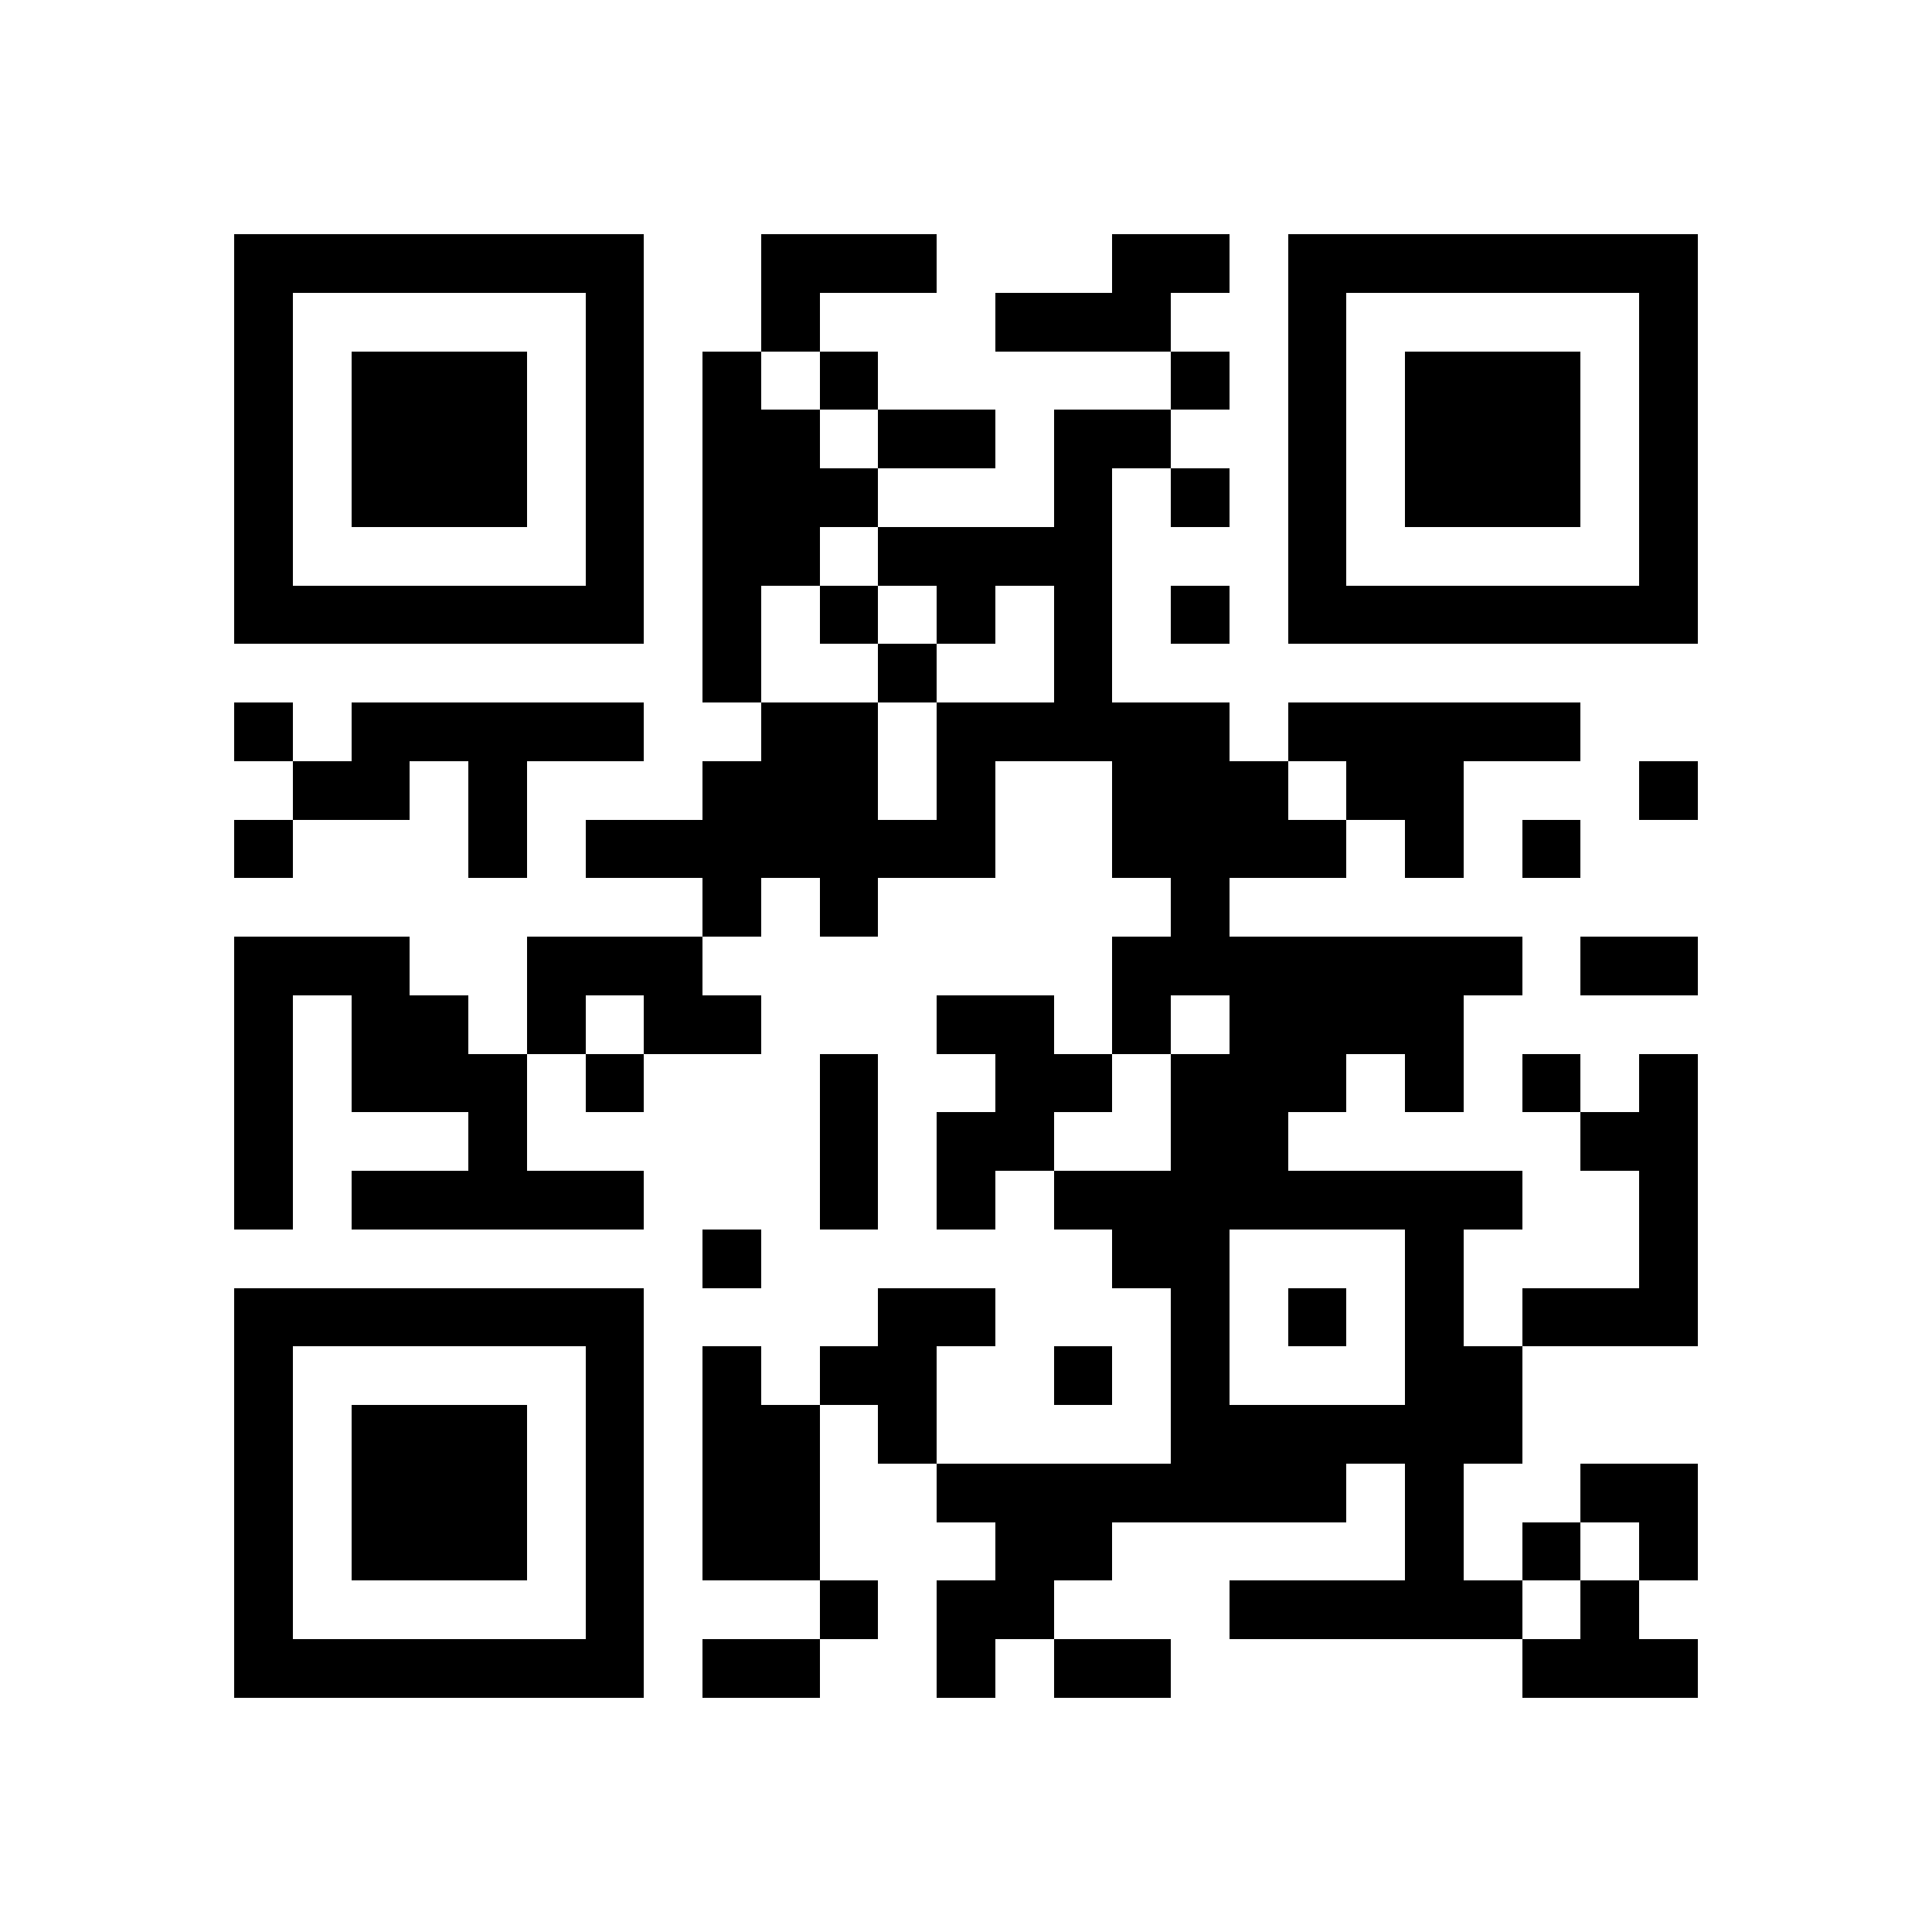
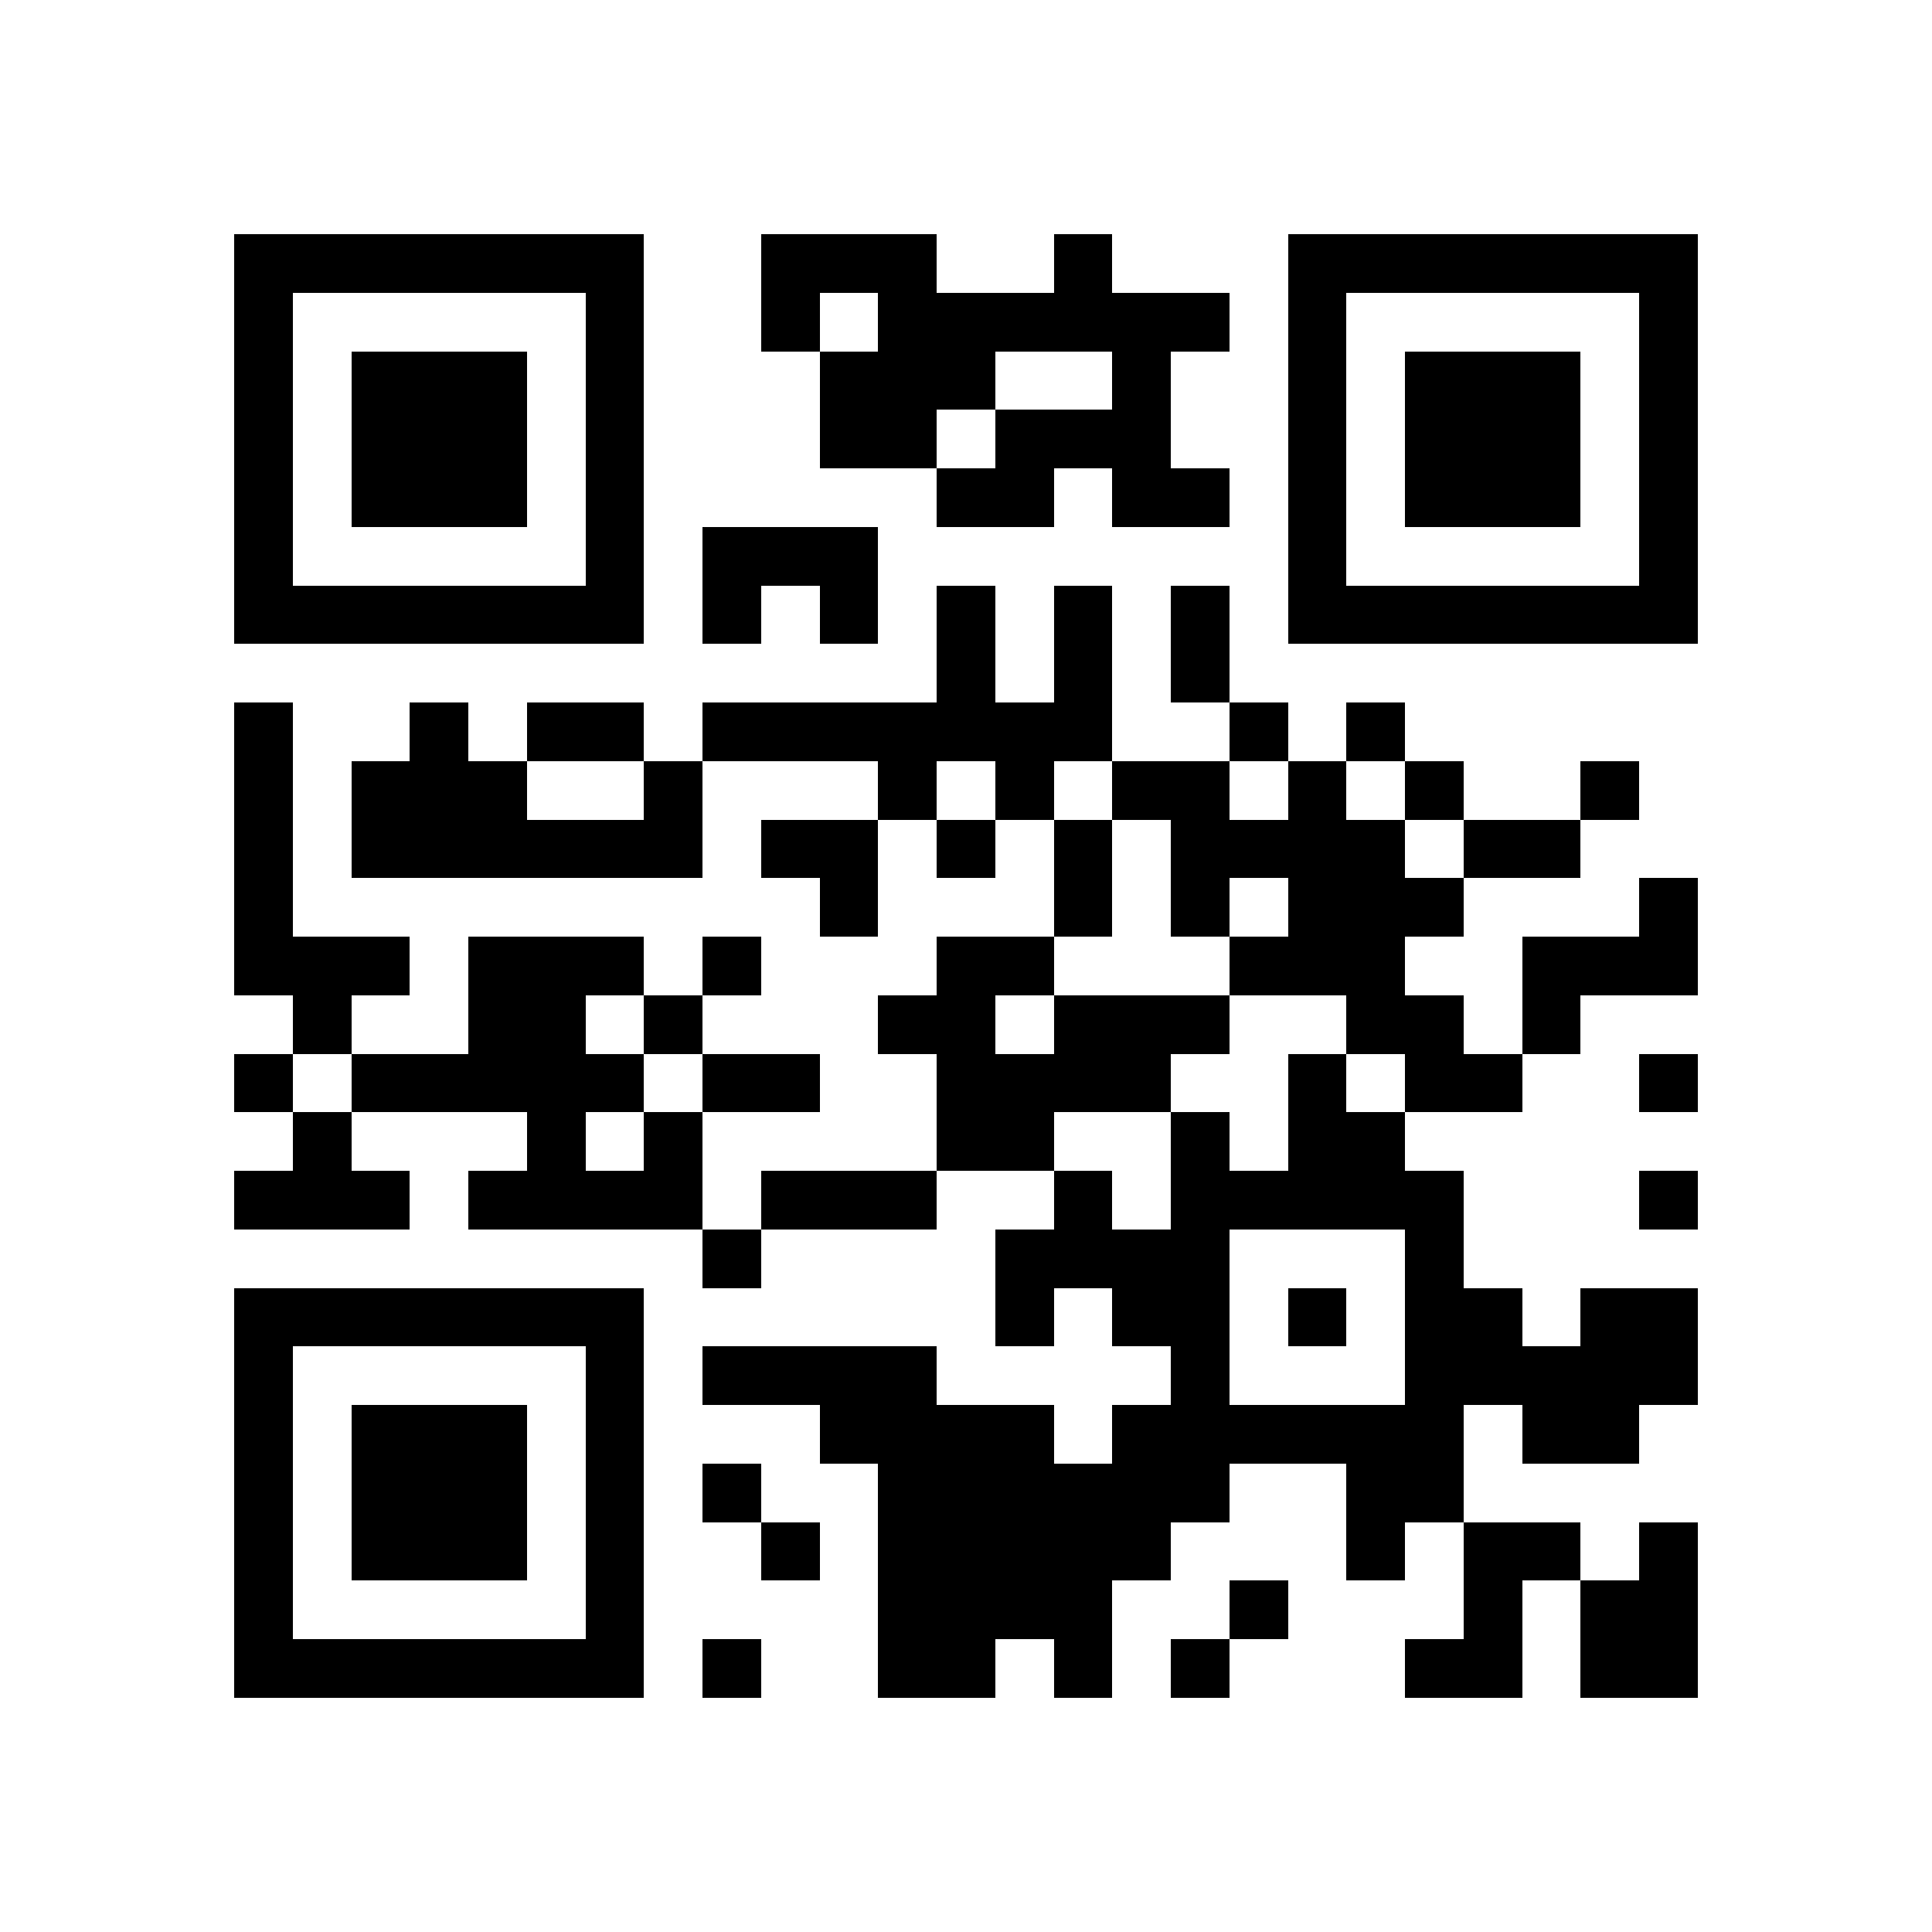
<svg xmlns="http://www.w3.org/2000/svg" version="1.1" width="1000" height="1000" viewBox="0 0 1000 1000" enable-background="new 0 0 1000 1000" xml:space="preserve">
  <g transform="translate(0,0) scale(1.0,1.0)">
    <svg width="1000" height="1000" viewBox="0 0 660 660" enable-background="new 0 0 1000 1000" xml:space="preserve">
-       <rect x="0" y="0" width="660" height="660" fill="none" />
+       <rect x="0" y="0" width="660" height="660" fill="rgb(255,255,255)" opacity="1.0" />
      <rect x="260" y="80" width="20" height="20" fill="rgb(0,0,0)" opacity="1.0" shape-rendering="crispEdges" />
      <rect x="280" y="80" width="20" height="20" fill="rgb(0,0,0)" opacity="1.0" shape-rendering="crispEdges" />
      <rect x="300" y="80" width="20" height="20" fill="rgb(0,0,0)" opacity="1.0" shape-rendering="crispEdges" />
-       <rect x="380" y="80" width="20" height="20" fill="rgb(0,0,0)" opacity="1.0" shape-rendering="crispEdges" />
-       <rect x="400" y="80" width="20" height="20" fill="rgb(0,0,0)" opacity="1.0" shape-rendering="crispEdges" />
+       <rect x="360" y="80" width="20" height="20" fill="rgb(0,0,0)" opacity="1.0" shape-rendering="crispEdges" />
      <rect x="260" y="100" width="20" height="20" fill="rgb(0,0,0)" opacity="1.0" shape-rendering="crispEdges" />
+       <rect x="300" y="100" width="20" height="20" fill="rgb(0,0,0)" opacity="1.0" shape-rendering="crispEdges" />
+       <rect x="320" y="100" width="20" height="20" fill="rgb(0,0,0)" opacity="1.0" shape-rendering="crispEdges" />
      <rect x="340" y="100" width="20" height="20" fill="rgb(0,0,0)" opacity="1.0" shape-rendering="crispEdges" />
      <rect x="360" y="100" width="20" height="20" fill="rgb(0,0,0)" opacity="1.0" shape-rendering="crispEdges" />
      <rect x="380" y="100" width="20" height="20" fill="rgb(0,0,0)" opacity="1.0" shape-rendering="crispEdges" />
-       <rect x="240" y="120" width="20" height="20" fill="rgb(0,0,0)" opacity="1.0" shape-rendering="crispEdges" />
+       <rect x="400" y="100" width="20" height="20" fill="rgb(0,0,0)" opacity="1.0" shape-rendering="crispEdges" />
      <rect x="280" y="120" width="20" height="20" fill="rgb(0,0,0)" opacity="1.0" shape-rendering="crispEdges" />
-       <rect x="400" y="120" width="20" height="20" fill="rgb(0,0,0)" opacity="1.0" shape-rendering="crispEdges" />
-       <rect x="240" y="140" width="20" height="20" fill="rgb(0,0,0)" opacity="1.0" shape-rendering="crispEdges" />
-       <rect x="260" y="140" width="20" height="20" fill="rgb(0,0,0)" opacity="1.0" shape-rendering="crispEdges" />
+       <rect x="300" y="120" width="20" height="20" fill="rgb(0,0,0)" opacity="1.0" shape-rendering="crispEdges" />
+       <rect x="320" y="120" width="20" height="20" fill="rgb(0,0,0)" opacity="1.0" shape-rendering="crispEdges" />
+       <rect x="380" y="120" width="20" height="20" fill="rgb(0,0,0)" opacity="1.0" shape-rendering="crispEdges" />
+       <rect x="280" y="140" width="20" height="20" fill="rgb(0,0,0)" opacity="1.0" shape-rendering="crispEdges" />
      <rect x="300" y="140" width="20" height="20" fill="rgb(0,0,0)" opacity="1.0" shape-rendering="crispEdges" />
-       <rect x="320" y="140" width="20" height="20" fill="rgb(0,0,0)" opacity="1.0" shape-rendering="crispEdges" />
+       <rect x="340" y="140" width="20" height="20" fill="rgb(0,0,0)" opacity="1.0" shape-rendering="crispEdges" />
      <rect x="360" y="140" width="20" height="20" fill="rgb(0,0,0)" opacity="1.0" shape-rendering="crispEdges" />
      <rect x="380" y="140" width="20" height="20" fill="rgb(0,0,0)" opacity="1.0" shape-rendering="crispEdges" />
-       <rect x="240" y="160" width="20" height="20" fill="rgb(0,0,0)" opacity="1.0" shape-rendering="crispEdges" />
-       <rect x="260" y="160" width="20" height="20" fill="rgb(0,0,0)" opacity="1.0" shape-rendering="crispEdges" />
-       <rect x="280" y="160" width="20" height="20" fill="rgb(0,0,0)" opacity="1.0" shape-rendering="crispEdges" />
-       <rect x="360" y="160" width="20" height="20" fill="rgb(0,0,0)" opacity="1.0" shape-rendering="crispEdges" />
+       <rect x="320" y="160" width="20" height="20" fill="rgb(0,0,0)" opacity="1.0" shape-rendering="crispEdges" />
+       <rect x="340" y="160" width="20" height="20" fill="rgb(0,0,0)" opacity="1.0" shape-rendering="crispEdges" />
+       <rect x="380" y="160" width="20" height="20" fill="rgb(0,0,0)" opacity="1.0" shape-rendering="crispEdges" />
      <rect x="400" y="160" width="20" height="20" fill="rgb(0,0,0)" opacity="1.0" shape-rendering="crispEdges" />
      <rect x="240" y="180" width="20" height="20" fill="rgb(0,0,0)" opacity="1.0" shape-rendering="crispEdges" />
      <rect x="260" y="180" width="20" height="20" fill="rgb(0,0,0)" opacity="1.0" shape-rendering="crispEdges" />
-       <rect x="300" y="180" width="20" height="20" fill="rgb(0,0,0)" opacity="1.0" shape-rendering="crispEdges" />
-       <rect x="320" y="180" width="20" height="20" fill="rgb(0,0,0)" opacity="1.0" shape-rendering="crispEdges" />
-       <rect x="340" y="180" width="20" height="20" fill="rgb(0,0,0)" opacity="1.0" shape-rendering="crispEdges" />
-       <rect x="360" y="180" width="20" height="20" fill="rgb(0,0,0)" opacity="1.0" shape-rendering="crispEdges" />
+       <rect x="280" y="180" width="20" height="20" fill="rgb(0,0,0)" opacity="1.0" shape-rendering="crispEdges" />
      <rect x="240" y="200" width="20" height="20" fill="rgb(0,0,0)" opacity="1.0" shape-rendering="crispEdges" />
      <rect x="280" y="200" width="20" height="20" fill="rgb(0,0,0)" opacity="1.0" shape-rendering="crispEdges" />
      <rect x="320" y="200" width="20" height="20" fill="rgb(0,0,0)" opacity="1.0" shape-rendering="crispEdges" />
      <rect x="360" y="200" width="20" height="20" fill="rgb(0,0,0)" opacity="1.0" shape-rendering="crispEdges" />
      <rect x="400" y="200" width="20" height="20" fill="rgb(0,0,0)" opacity="1.0" shape-rendering="crispEdges" />
-       <rect x="240" y="220" width="20" height="20" fill="rgb(0,0,0)" opacity="1.0" shape-rendering="crispEdges" />
-       <rect x="300" y="220" width="20" height="20" fill="rgb(0,0,0)" opacity="1.0" shape-rendering="crispEdges" />
+       <rect x="320" y="220" width="20" height="20" fill="rgb(0,0,0)" opacity="1.0" shape-rendering="crispEdges" />
      <rect x="360" y="220" width="20" height="20" fill="rgb(0,0,0)" opacity="1.0" shape-rendering="crispEdges" />
+       <rect x="400" y="220" width="20" height="20" fill="rgb(0,0,0)" opacity="1.0" shape-rendering="crispEdges" />
      <rect x="80" y="240" width="20" height="20" fill="rgb(0,0,0)" opacity="1.0" shape-rendering="crispEdges" />
-       <rect x="120" y="240" width="20" height="20" fill="rgb(0,0,0)" opacity="1.0" shape-rendering="crispEdges" />
      <rect x="140" y="240" width="20" height="20" fill="rgb(0,0,0)" opacity="1.0" shape-rendering="crispEdges" />
-       <rect x="160" y="240" width="20" height="20" fill="rgb(0,0,0)" opacity="1.0" shape-rendering="crispEdges" />
      <rect x="180" y="240" width="20" height="20" fill="rgb(0,0,0)" opacity="1.0" shape-rendering="crispEdges" />
      <rect x="200" y="240" width="20" height="20" fill="rgb(0,0,0)" opacity="1.0" shape-rendering="crispEdges" />
+       <rect x="240" y="240" width="20" height="20" fill="rgb(0,0,0)" opacity="1.0" shape-rendering="crispEdges" />
      <rect x="260" y="240" width="20" height="20" fill="rgb(0,0,0)" opacity="1.0" shape-rendering="crispEdges" />
      <rect x="280" y="240" width="20" height="20" fill="rgb(0,0,0)" opacity="1.0" shape-rendering="crispEdges" />
+       <rect x="300" y="240" width="20" height="20" fill="rgb(0,0,0)" opacity="1.0" shape-rendering="crispEdges" />
      <rect x="320" y="240" width="20" height="20" fill="rgb(0,0,0)" opacity="1.0" shape-rendering="crispEdges" />
      <rect x="340" y="240" width="20" height="20" fill="rgb(0,0,0)" opacity="1.0" shape-rendering="crispEdges" />
      <rect x="360" y="240" width="20" height="20" fill="rgb(0,0,0)" opacity="1.0" shape-rendering="crispEdges" />
-       <rect x="380" y="240" width="20" height="20" fill="rgb(0,0,0)" opacity="1.0" shape-rendering="crispEdges" />
-       <rect x="400" y="240" width="20" height="20" fill="rgb(0,0,0)" opacity="1.0" shape-rendering="crispEdges" />
-       <rect x="440" y="240" width="20" height="20" fill="rgb(0,0,0)" opacity="1.0" shape-rendering="crispEdges" />
+       <rect x="420" y="240" width="20" height="20" fill="rgb(0,0,0)" opacity="1.0" shape-rendering="crispEdges" />
      <rect x="460" y="240" width="20" height="20" fill="rgb(0,0,0)" opacity="1.0" shape-rendering="crispEdges" />
-       <rect x="480" y="240" width="20" height="20" fill="rgb(0,0,0)" opacity="1.0" shape-rendering="crispEdges" />
-       <rect x="500" y="240" width="20" height="20" fill="rgb(0,0,0)" opacity="1.0" shape-rendering="crispEdges" />
-       <rect x="520" y="240" width="20" height="20" fill="rgb(0,0,0)" opacity="1.0" shape-rendering="crispEdges" />
-       <rect x="100" y="260" width="20" height="20" fill="rgb(0,0,0)" opacity="1.0" shape-rendering="crispEdges" />
+       <rect x="80" y="260" width="20" height="20" fill="rgb(0,0,0)" opacity="1.0" shape-rendering="crispEdges" />
      <rect x="120" y="260" width="20" height="20" fill="rgb(0,0,0)" opacity="1.0" shape-rendering="crispEdges" />
+       <rect x="140" y="260" width="20" height="20" fill="rgb(0,0,0)" opacity="1.0" shape-rendering="crispEdges" />
      <rect x="160" y="260" width="20" height="20" fill="rgb(0,0,0)" opacity="1.0" shape-rendering="crispEdges" />
-       <rect x="240" y="260" width="20" height="20" fill="rgb(0,0,0)" opacity="1.0" shape-rendering="crispEdges" />
-       <rect x="260" y="260" width="20" height="20" fill="rgb(0,0,0)" opacity="1.0" shape-rendering="crispEdges" />
-       <rect x="280" y="260" width="20" height="20" fill="rgb(0,0,0)" opacity="1.0" shape-rendering="crispEdges" />
-       <rect x="320" y="260" width="20" height="20" fill="rgb(0,0,0)" opacity="1.0" shape-rendering="crispEdges" />
+       <rect x="220" y="260" width="20" height="20" fill="rgb(0,0,0)" opacity="1.0" shape-rendering="crispEdges" />
+       <rect x="300" y="260" width="20" height="20" fill="rgb(0,0,0)" opacity="1.0" shape-rendering="crispEdges" />
+       <rect x="340" y="260" width="20" height="20" fill="rgb(0,0,0)" opacity="1.0" shape-rendering="crispEdges" />
      <rect x="380" y="260" width="20" height="20" fill="rgb(0,0,0)" opacity="1.0" shape-rendering="crispEdges" />
      <rect x="400" y="260" width="20" height="20" fill="rgb(0,0,0)" opacity="1.0" shape-rendering="crispEdges" />
-       <rect x="420" y="260" width="20" height="20" fill="rgb(0,0,0)" opacity="1.0" shape-rendering="crispEdges" />
-       <rect x="460" y="260" width="20" height="20" fill="rgb(0,0,0)" opacity="1.0" shape-rendering="crispEdges" />
+       <rect x="440" y="260" width="20" height="20" fill="rgb(0,0,0)" opacity="1.0" shape-rendering="crispEdges" />
      <rect x="480" y="260" width="20" height="20" fill="rgb(0,0,0)" opacity="1.0" shape-rendering="crispEdges" />
-       <rect x="560" y="260" width="20" height="20" fill="rgb(0,0,0)" opacity="1.0" shape-rendering="crispEdges" />
+       <rect x="540" y="260" width="20" height="20" fill="rgb(0,0,0)" opacity="1.0" shape-rendering="crispEdges" />
      <rect x="80" y="280" width="20" height="20" fill="rgb(0,0,0)" opacity="1.0" shape-rendering="crispEdges" />
+       <rect x="120" y="280" width="20" height="20" fill="rgb(0,0,0)" opacity="1.0" shape-rendering="crispEdges" />
+       <rect x="140" y="280" width="20" height="20" fill="rgb(0,0,0)" opacity="1.0" shape-rendering="crispEdges" />
      <rect x="160" y="280" width="20" height="20" fill="rgb(0,0,0)" opacity="1.0" shape-rendering="crispEdges" />
+       <rect x="180" y="280" width="20" height="20" fill="rgb(0,0,0)" opacity="1.0" shape-rendering="crispEdges" />
      <rect x="200" y="280" width="20" height="20" fill="rgb(0,0,0)" opacity="1.0" shape-rendering="crispEdges" />
      <rect x="220" y="280" width="20" height="20" fill="rgb(0,0,0)" opacity="1.0" shape-rendering="crispEdges" />
-       <rect x="240" y="280" width="20" height="20" fill="rgb(0,0,0)" opacity="1.0" shape-rendering="crispEdges" />
      <rect x="260" y="280" width="20" height="20" fill="rgb(0,0,0)" opacity="1.0" shape-rendering="crispEdges" />
      <rect x="280" y="280" width="20" height="20" fill="rgb(0,0,0)" opacity="1.0" shape-rendering="crispEdges" />
-       <rect x="300" y="280" width="20" height="20" fill="rgb(0,0,0)" opacity="1.0" shape-rendering="crispEdges" />
      <rect x="320" y="280" width="20" height="20" fill="rgb(0,0,0)" opacity="1.0" shape-rendering="crispEdges" />
-       <rect x="380" y="280" width="20" height="20" fill="rgb(0,0,0)" opacity="1.0" shape-rendering="crispEdges" />
+       <rect x="360" y="280" width="20" height="20" fill="rgb(0,0,0)" opacity="1.0" shape-rendering="crispEdges" />
      <rect x="400" y="280" width="20" height="20" fill="rgb(0,0,0)" opacity="1.0" shape-rendering="crispEdges" />
      <rect x="420" y="280" width="20" height="20" fill="rgb(0,0,0)" opacity="1.0" shape-rendering="crispEdges" />
      <rect x="440" y="280" width="20" height="20" fill="rgb(0,0,0)" opacity="1.0" shape-rendering="crispEdges" />
-       <rect x="480" y="280" width="20" height="20" fill="rgb(0,0,0)" opacity="1.0" shape-rendering="crispEdges" />
+       <rect x="460" y="280" width="20" height="20" fill="rgb(0,0,0)" opacity="1.0" shape-rendering="crispEdges" />
+       <rect x="500" y="280" width="20" height="20" fill="rgb(0,0,0)" opacity="1.0" shape-rendering="crispEdges" />
      <rect x="520" y="280" width="20" height="20" fill="rgb(0,0,0)" opacity="1.0" shape-rendering="crispEdges" />
-       <rect x="240" y="300" width="20" height="20" fill="rgb(0,0,0)" opacity="1.0" shape-rendering="crispEdges" />
+       <rect x="80" y="300" width="20" height="20" fill="rgb(0,0,0)" opacity="1.0" shape-rendering="crispEdges" />
      <rect x="280" y="300" width="20" height="20" fill="rgb(0,0,0)" opacity="1.0" shape-rendering="crispEdges" />
+       <rect x="360" y="300" width="20" height="20" fill="rgb(0,0,0)" opacity="1.0" shape-rendering="crispEdges" />
      <rect x="400" y="300" width="20" height="20" fill="rgb(0,0,0)" opacity="1.0" shape-rendering="crispEdges" />
+       <rect x="440" y="300" width="20" height="20" fill="rgb(0,0,0)" opacity="1.0" shape-rendering="crispEdges" />
+       <rect x="460" y="300" width="20" height="20" fill="rgb(0,0,0)" opacity="1.0" shape-rendering="crispEdges" />
+       <rect x="480" y="300" width="20" height="20" fill="rgb(0,0,0)" opacity="1.0" shape-rendering="crispEdges" />
+       <rect x="560" y="300" width="20" height="20" fill="rgb(0,0,0)" opacity="1.0" shape-rendering="crispEdges" />
      <rect x="80" y="320" width="20" height="20" fill="rgb(0,0,0)" opacity="1.0" shape-rendering="crispEdges" />
      <rect x="100" y="320" width="20" height="20" fill="rgb(0,0,0)" opacity="1.0" shape-rendering="crispEdges" />
      <rect x="120" y="320" width="20" height="20" fill="rgb(0,0,0)" opacity="1.0" shape-rendering="crispEdges" />
+       <rect x="160" y="320" width="20" height="20" fill="rgb(0,0,0)" opacity="1.0" shape-rendering="crispEdges" />
      <rect x="180" y="320" width="20" height="20" fill="rgb(0,0,0)" opacity="1.0" shape-rendering="crispEdges" />
      <rect x="200" y="320" width="20" height="20" fill="rgb(0,0,0)" opacity="1.0" shape-rendering="crispEdges" />
-       <rect x="220" y="320" width="20" height="20" fill="rgb(0,0,0)" opacity="1.0" shape-rendering="crispEdges" />
-       <rect x="380" y="320" width="20" height="20" fill="rgb(0,0,0)" opacity="1.0" shape-rendering="crispEdges" />
-       <rect x="400" y="320" width="20" height="20" fill="rgb(0,0,0)" opacity="1.0" shape-rendering="crispEdges" />
+       <rect x="240" y="320" width="20" height="20" fill="rgb(0,0,0)" opacity="1.0" shape-rendering="crispEdges" />
+       <rect x="320" y="320" width="20" height="20" fill="rgb(0,0,0)" opacity="1.0" shape-rendering="crispEdges" />
+       <rect x="340" y="320" width="20" height="20" fill="rgb(0,0,0)" opacity="1.0" shape-rendering="crispEdges" />
      <rect x="420" y="320" width="20" height="20" fill="rgb(0,0,0)" opacity="1.0" shape-rendering="crispEdges" />
      <rect x="440" y="320" width="20" height="20" fill="rgb(0,0,0)" opacity="1.0" shape-rendering="crispEdges" />
      <rect x="460" y="320" width="20" height="20" fill="rgb(0,0,0)" opacity="1.0" shape-rendering="crispEdges" />
-       <rect x="480" y="320" width="20" height="20" fill="rgb(0,0,0)" opacity="1.0" shape-rendering="crispEdges" />
-       <rect x="500" y="320" width="20" height="20" fill="rgb(0,0,0)" opacity="1.0" shape-rendering="crispEdges" />
+       <rect x="520" y="320" width="20" height="20" fill="rgb(0,0,0)" opacity="1.0" shape-rendering="crispEdges" />
      <rect x="540" y="320" width="20" height="20" fill="rgb(0,0,0)" opacity="1.0" shape-rendering="crispEdges" />
      <rect x="560" y="320" width="20" height="20" fill="rgb(0,0,0)" opacity="1.0" shape-rendering="crispEdges" />
-       <rect x="80" y="340" width="20" height="20" fill="rgb(0,0,0)" opacity="1.0" shape-rendering="crispEdges" />
-       <rect x="120" y="340" width="20" height="20" fill="rgb(0,0,0)" opacity="1.0" shape-rendering="crispEdges" />
-       <rect x="140" y="340" width="20" height="20" fill="rgb(0,0,0)" opacity="1.0" shape-rendering="crispEdges" />
+       <rect x="100" y="340" width="20" height="20" fill="rgb(0,0,0)" opacity="1.0" shape-rendering="crispEdges" />
+       <rect x="160" y="340" width="20" height="20" fill="rgb(0,0,0)" opacity="1.0" shape-rendering="crispEdges" />
      <rect x="180" y="340" width="20" height="20" fill="rgb(0,0,0)" opacity="1.0" shape-rendering="crispEdges" />
      <rect x="220" y="340" width="20" height="20" fill="rgb(0,0,0)" opacity="1.0" shape-rendering="crispEdges" />
-       <rect x="240" y="340" width="20" height="20" fill="rgb(0,0,0)" opacity="1.0" shape-rendering="crispEdges" />
+       <rect x="300" y="340" width="20" height="20" fill="rgb(0,0,0)" opacity="1.0" shape-rendering="crispEdges" />
      <rect x="320" y="340" width="20" height="20" fill="rgb(0,0,0)" opacity="1.0" shape-rendering="crispEdges" />
-       <rect x="340" y="340" width="20" height="20" fill="rgb(0,0,0)" opacity="1.0" shape-rendering="crispEdges" />
+       <rect x="360" y="340" width="20" height="20" fill="rgb(0,0,0)" opacity="1.0" shape-rendering="crispEdges" />
      <rect x="380" y="340" width="20" height="20" fill="rgb(0,0,0)" opacity="1.0" shape-rendering="crispEdges" />
-       <rect x="420" y="340" width="20" height="20" fill="rgb(0,0,0)" opacity="1.0" shape-rendering="crispEdges" />
-       <rect x="440" y="340" width="20" height="20" fill="rgb(0,0,0)" opacity="1.0" shape-rendering="crispEdges" />
+       <rect x="400" y="340" width="20" height="20" fill="rgb(0,0,0)" opacity="1.0" shape-rendering="crispEdges" />
      <rect x="460" y="340" width="20" height="20" fill="rgb(0,0,0)" opacity="1.0" shape-rendering="crispEdges" />
      <rect x="480" y="340" width="20" height="20" fill="rgb(0,0,0)" opacity="1.0" shape-rendering="crispEdges" />
+       <rect x="520" y="340" width="20" height="20" fill="rgb(0,0,0)" opacity="1.0" shape-rendering="crispEdges" />
      <rect x="80" y="360" width="20" height="20" fill="rgb(0,0,0)" opacity="1.0" shape-rendering="crispEdges" />
      <rect x="120" y="360" width="20" height="20" fill="rgb(0,0,0)" opacity="1.0" shape-rendering="crispEdges" />
      <rect x="140" y="360" width="20" height="20" fill="rgb(0,0,0)" opacity="1.0" shape-rendering="crispEdges" />
      <rect x="160" y="360" width="20" height="20" fill="rgb(0,0,0)" opacity="1.0" shape-rendering="crispEdges" />
+       <rect x="180" y="360" width="20" height="20" fill="rgb(0,0,0)" opacity="1.0" shape-rendering="crispEdges" />
      <rect x="200" y="360" width="20" height="20" fill="rgb(0,0,0)" opacity="1.0" shape-rendering="crispEdges" />
-       <rect x="280" y="360" width="20" height="20" fill="rgb(0,0,0)" opacity="1.0" shape-rendering="crispEdges" />
+       <rect x="240" y="360" width="20" height="20" fill="rgb(0,0,0)" opacity="1.0" shape-rendering="crispEdges" />
+       <rect x="260" y="360" width="20" height="20" fill="rgb(0,0,0)" opacity="1.0" shape-rendering="crispEdges" />
+       <rect x="320" y="360" width="20" height="20" fill="rgb(0,0,0)" opacity="1.0" shape-rendering="crispEdges" />
      <rect x="340" y="360" width="20" height="20" fill="rgb(0,0,0)" opacity="1.0" shape-rendering="crispEdges" />
      <rect x="360" y="360" width="20" height="20" fill="rgb(0,0,0)" opacity="1.0" shape-rendering="crispEdges" />
-       <rect x="400" y="360" width="20" height="20" fill="rgb(0,0,0)" opacity="1.0" shape-rendering="crispEdges" />
-       <rect x="420" y="360" width="20" height="20" fill="rgb(0,0,0)" opacity="1.0" shape-rendering="crispEdges" />
+       <rect x="380" y="360" width="20" height="20" fill="rgb(0,0,0)" opacity="1.0" shape-rendering="crispEdges" />
      <rect x="440" y="360" width="20" height="20" fill="rgb(0,0,0)" opacity="1.0" shape-rendering="crispEdges" />
      <rect x="480" y="360" width="20" height="20" fill="rgb(0,0,0)" opacity="1.0" shape-rendering="crispEdges" />
-       <rect x="520" y="360" width="20" height="20" fill="rgb(0,0,0)" opacity="1.0" shape-rendering="crispEdges" />
+       <rect x="500" y="360" width="20" height="20" fill="rgb(0,0,0)" opacity="1.0" shape-rendering="crispEdges" />
      <rect x="560" y="360" width="20" height="20" fill="rgb(0,0,0)" opacity="1.0" shape-rendering="crispEdges" />
-       <rect x="80" y="380" width="20" height="20" fill="rgb(0,0,0)" opacity="1.0" shape-rendering="crispEdges" />
-       <rect x="160" y="380" width="20" height="20" fill="rgb(0,0,0)" opacity="1.0" shape-rendering="crispEdges" />
-       <rect x="280" y="380" width="20" height="20" fill="rgb(0,0,0)" opacity="1.0" shape-rendering="crispEdges" />
+       <rect x="100" y="380" width="20" height="20" fill="rgb(0,0,0)" opacity="1.0" shape-rendering="crispEdges" />
+       <rect x="180" y="380" width="20" height="20" fill="rgb(0,0,0)" opacity="1.0" shape-rendering="crispEdges" />
+       <rect x="220" y="380" width="20" height="20" fill="rgb(0,0,0)" opacity="1.0" shape-rendering="crispEdges" />
      <rect x="320" y="380" width="20" height="20" fill="rgb(0,0,0)" opacity="1.0" shape-rendering="crispEdges" />
      <rect x="340" y="380" width="20" height="20" fill="rgb(0,0,0)" opacity="1.0" shape-rendering="crispEdges" />
      <rect x="400" y="380" width="20" height="20" fill="rgb(0,0,0)" opacity="1.0" shape-rendering="crispEdges" />
-       <rect x="420" y="380" width="20" height="20" fill="rgb(0,0,0)" opacity="1.0" shape-rendering="crispEdges" />
-       <rect x="540" y="380" width="20" height="20" fill="rgb(0,0,0)" opacity="1.0" shape-rendering="crispEdges" />
-       <rect x="560" y="380" width="20" height="20" fill="rgb(0,0,0)" opacity="1.0" shape-rendering="crispEdges" />
+       <rect x="440" y="380" width="20" height="20" fill="rgb(0,0,0)" opacity="1.0" shape-rendering="crispEdges" />
+       <rect x="460" y="380" width="20" height="20" fill="rgb(0,0,0)" opacity="1.0" shape-rendering="crispEdges" />
      <rect x="80" y="400" width="20" height="20" fill="rgb(0,0,0)" opacity="1.0" shape-rendering="crispEdges" />
+       <rect x="100" y="400" width="20" height="20" fill="rgb(0,0,0)" opacity="1.0" shape-rendering="crispEdges" />
      <rect x="120" y="400" width="20" height="20" fill="rgb(0,0,0)" opacity="1.0" shape-rendering="crispEdges" />
-       <rect x="140" y="400" width="20" height="20" fill="rgb(0,0,0)" opacity="1.0" shape-rendering="crispEdges" />
      <rect x="160" y="400" width="20" height="20" fill="rgb(0,0,0)" opacity="1.0" shape-rendering="crispEdges" />
      <rect x="180" y="400" width="20" height="20" fill="rgb(0,0,0)" opacity="1.0" shape-rendering="crispEdges" />
      <rect x="200" y="400" width="20" height="20" fill="rgb(0,0,0)" opacity="1.0" shape-rendering="crispEdges" />
+       <rect x="220" y="400" width="20" height="20" fill="rgb(0,0,0)" opacity="1.0" shape-rendering="crispEdges" />
+       <rect x="260" y="400" width="20" height="20" fill="rgb(0,0,0)" opacity="1.0" shape-rendering="crispEdges" />
      <rect x="280" y="400" width="20" height="20" fill="rgb(0,0,0)" opacity="1.0" shape-rendering="crispEdges" />
-       <rect x="320" y="400" width="20" height="20" fill="rgb(0,0,0)" opacity="1.0" shape-rendering="crispEdges" />
+       <rect x="300" y="400" width="20" height="20" fill="rgb(0,0,0)" opacity="1.0" shape-rendering="crispEdges" />
      <rect x="360" y="400" width="20" height="20" fill="rgb(0,0,0)" opacity="1.0" shape-rendering="crispEdges" />
-       <rect x="380" y="400" width="20" height="20" fill="rgb(0,0,0)" opacity="1.0" shape-rendering="crispEdges" />
      <rect x="400" y="400" width="20" height="20" fill="rgb(0,0,0)" opacity="1.0" shape-rendering="crispEdges" />
      <rect x="420" y="400" width="20" height="20" fill="rgb(0,0,0)" opacity="1.0" shape-rendering="crispEdges" />
      <rect x="440" y="400" width="20" height="20" fill="rgb(0,0,0)" opacity="1.0" shape-rendering="crispEdges" />
      <rect x="460" y="400" width="20" height="20" fill="rgb(0,0,0)" opacity="1.0" shape-rendering="crispEdges" />
      <rect x="480" y="400" width="20" height="20" fill="rgb(0,0,0)" opacity="1.0" shape-rendering="crispEdges" />
-       <rect x="500" y="400" width="20" height="20" fill="rgb(0,0,0)" opacity="1.0" shape-rendering="crispEdges" />
      <rect x="560" y="400" width="20" height="20" fill="rgb(0,0,0)" opacity="1.0" shape-rendering="crispEdges" />
      <rect x="240" y="420" width="20" height="20" fill="rgb(0,0,0)" opacity="1.0" shape-rendering="crispEdges" />
+       <rect x="340" y="420" width="20" height="20" fill="rgb(0,0,0)" opacity="1.0" shape-rendering="crispEdges" />
+       <rect x="360" y="420" width="20" height="20" fill="rgb(0,0,0)" opacity="1.0" shape-rendering="crispEdges" />
      <rect x="380" y="420" width="20" height="20" fill="rgb(0,0,0)" opacity="1.0" shape-rendering="crispEdges" />
      <rect x="400" y="420" width="20" height="20" fill="rgb(0,0,0)" opacity="1.0" shape-rendering="crispEdges" />
      <rect x="480" y="420" width="20" height="20" fill="rgb(0,0,0)" opacity="1.0" shape-rendering="crispEdges" />
-       <rect x="560" y="420" width="20" height="20" fill="rgb(0,0,0)" opacity="1.0" shape-rendering="crispEdges" />
-       <rect x="300" y="440" width="20" height="20" fill="rgb(0,0,0)" opacity="1.0" shape-rendering="crispEdges" />
-       <rect x="320" y="440" width="20" height="20" fill="rgb(0,0,0)" opacity="1.0" shape-rendering="crispEdges" />
+       <rect x="340" y="440" width="20" height="20" fill="rgb(0,0,0)" opacity="1.0" shape-rendering="crispEdges" />
+       <rect x="380" y="440" width="20" height="20" fill="rgb(0,0,0)" opacity="1.0" shape-rendering="crispEdges" />
      <rect x="400" y="440" width="20" height="20" fill="rgb(0,0,0)" opacity="1.0" shape-rendering="crispEdges" />
      <rect x="440" y="440" width="20" height="20" fill="rgb(0,0,0)" opacity="1.0" shape-rendering="crispEdges" />
      <rect x="480" y="440" width="20" height="20" fill="rgb(0,0,0)" opacity="1.0" shape-rendering="crispEdges" />
-       <rect x="520" y="440" width="20" height="20" fill="rgb(0,0,0)" opacity="1.0" shape-rendering="crispEdges" />
+       <rect x="500" y="440" width="20" height="20" fill="rgb(0,0,0)" opacity="1.0" shape-rendering="crispEdges" />
      <rect x="540" y="440" width="20" height="20" fill="rgb(0,0,0)" opacity="1.0" shape-rendering="crispEdges" />
      <rect x="560" y="440" width="20" height="20" fill="rgb(0,0,0)" opacity="1.0" shape-rendering="crispEdges" />
      <rect x="240" y="460" width="20" height="20" fill="rgb(0,0,0)" opacity="1.0" shape-rendering="crispEdges" />
+       <rect x="260" y="460" width="20" height="20" fill="rgb(0,0,0)" opacity="1.0" shape-rendering="crispEdges" />
      <rect x="280" y="460" width="20" height="20" fill="rgb(0,0,0)" opacity="1.0" shape-rendering="crispEdges" />
      <rect x="300" y="460" width="20" height="20" fill="rgb(0,0,0)" opacity="1.0" shape-rendering="crispEdges" />
-       <rect x="360" y="460" width="20" height="20" fill="rgb(0,0,0)" opacity="1.0" shape-rendering="crispEdges" />
      <rect x="400" y="460" width="20" height="20" fill="rgb(0,0,0)" opacity="1.0" shape-rendering="crispEdges" />
      <rect x="480" y="460" width="20" height="20" fill="rgb(0,0,0)" opacity="1.0" shape-rendering="crispEdges" />
      <rect x="500" y="460" width="20" height="20" fill="rgb(0,0,0)" opacity="1.0" shape-rendering="crispEdges" />
-       <rect x="240" y="480" width="20" height="20" fill="rgb(0,0,0)" opacity="1.0" shape-rendering="crispEdges" />
-       <rect x="260" y="480" width="20" height="20" fill="rgb(0,0,0)" opacity="1.0" shape-rendering="crispEdges" />
+       <rect x="520" y="460" width="20" height="20" fill="rgb(0,0,0)" opacity="1.0" shape-rendering="crispEdges" />
+       <rect x="540" y="460" width="20" height="20" fill="rgb(0,0,0)" opacity="1.0" shape-rendering="crispEdges" />
+       <rect x="560" y="460" width="20" height="20" fill="rgb(0,0,0)" opacity="1.0" shape-rendering="crispEdges" />
+       <rect x="280" y="480" width="20" height="20" fill="rgb(0,0,0)" opacity="1.0" shape-rendering="crispEdges" />
      <rect x="300" y="480" width="20" height="20" fill="rgb(0,0,0)" opacity="1.0" shape-rendering="crispEdges" />
+       <rect x="320" y="480" width="20" height="20" fill="rgb(0,0,0)" opacity="1.0" shape-rendering="crispEdges" />
+       <rect x="340" y="480" width="20" height="20" fill="rgb(0,0,0)" opacity="1.0" shape-rendering="crispEdges" />
+       <rect x="380" y="480" width="20" height="20" fill="rgb(0,0,0)" opacity="1.0" shape-rendering="crispEdges" />
      <rect x="400" y="480" width="20" height="20" fill="rgb(0,0,0)" opacity="1.0" shape-rendering="crispEdges" />
      <rect x="420" y="480" width="20" height="20" fill="rgb(0,0,0)" opacity="1.0" shape-rendering="crispEdges" />
      <rect x="440" y="480" width="20" height="20" fill="rgb(0,0,0)" opacity="1.0" shape-rendering="crispEdges" />
      <rect x="460" y="480" width="20" height="20" fill="rgb(0,0,0)" opacity="1.0" shape-rendering="crispEdges" />
      <rect x="480" y="480" width="20" height="20" fill="rgb(0,0,0)" opacity="1.0" shape-rendering="crispEdges" />
-       <rect x="500" y="480" width="20" height="20" fill="rgb(0,0,0)" opacity="1.0" shape-rendering="crispEdges" />
+       <rect x="520" y="480" width="20" height="20" fill="rgb(0,0,0)" opacity="1.0" shape-rendering="crispEdges" />
+       <rect x="540" y="480" width="20" height="20" fill="rgb(0,0,0)" opacity="1.0" shape-rendering="crispEdges" />
      <rect x="240" y="500" width="20" height="20" fill="rgb(0,0,0)" opacity="1.0" shape-rendering="crispEdges" />
-       <rect x="260" y="500" width="20" height="20" fill="rgb(0,0,0)" opacity="1.0" shape-rendering="crispEdges" />
+       <rect x="300" y="500" width="20" height="20" fill="rgb(0,0,0)" opacity="1.0" shape-rendering="crispEdges" />
      <rect x="320" y="500" width="20" height="20" fill="rgb(0,0,0)" opacity="1.0" shape-rendering="crispEdges" />
      <rect x="340" y="500" width="20" height="20" fill="rgb(0,0,0)" opacity="1.0" shape-rendering="crispEdges" />
      <rect x="360" y="500" width="20" height="20" fill="rgb(0,0,0)" opacity="1.0" shape-rendering="crispEdges" />
      <rect x="380" y="500" width="20" height="20" fill="rgb(0,0,0)" opacity="1.0" shape-rendering="crispEdges" />
      <rect x="400" y="500" width="20" height="20" fill="rgb(0,0,0)" opacity="1.0" shape-rendering="crispEdges" />
-       <rect x="420" y="500" width="20" height="20" fill="rgb(0,0,0)" opacity="1.0" shape-rendering="crispEdges" />
-       <rect x="440" y="500" width="20" height="20" fill="rgb(0,0,0)" opacity="1.0" shape-rendering="crispEdges" />
+       <rect x="460" y="500" width="20" height="20" fill="rgb(0,0,0)" opacity="1.0" shape-rendering="crispEdges" />
      <rect x="480" y="500" width="20" height="20" fill="rgb(0,0,0)" opacity="1.0" shape-rendering="crispEdges" />
-       <rect x="540" y="500" width="20" height="20" fill="rgb(0,0,0)" opacity="1.0" shape-rendering="crispEdges" />
-       <rect x="560" y="500" width="20" height="20" fill="rgb(0,0,0)" opacity="1.0" shape-rendering="crispEdges" />
-       <rect x="240" y="520" width="20" height="20" fill="rgb(0,0,0)" opacity="1.0" shape-rendering="crispEdges" />
      <rect x="260" y="520" width="20" height="20" fill="rgb(0,0,0)" opacity="1.0" shape-rendering="crispEdges" />
+       <rect x="300" y="520" width="20" height="20" fill="rgb(0,0,0)" opacity="1.0" shape-rendering="crispEdges" />
+       <rect x="320" y="520" width="20" height="20" fill="rgb(0,0,0)" opacity="1.0" shape-rendering="crispEdges" />
      <rect x="340" y="520" width="20" height="20" fill="rgb(0,0,0)" opacity="1.0" shape-rendering="crispEdges" />
      <rect x="360" y="520" width="20" height="20" fill="rgb(0,0,0)" opacity="1.0" shape-rendering="crispEdges" />
-       <rect x="480" y="520" width="20" height="20" fill="rgb(0,0,0)" opacity="1.0" shape-rendering="crispEdges" />
+       <rect x="380" y="520" width="20" height="20" fill="rgb(0,0,0)" opacity="1.0" shape-rendering="crispEdges" />
+       <rect x="460" y="520" width="20" height="20" fill="rgb(0,0,0)" opacity="1.0" shape-rendering="crispEdges" />
+       <rect x="500" y="520" width="20" height="20" fill="rgb(0,0,0)" opacity="1.0" shape-rendering="crispEdges" />
      <rect x="520" y="520" width="20" height="20" fill="rgb(0,0,0)" opacity="1.0" shape-rendering="crispEdges" />
      <rect x="560" y="520" width="20" height="20" fill="rgb(0,0,0)" opacity="1.0" shape-rendering="crispEdges" />
-       <rect x="280" y="540" width="20" height="20" fill="rgb(0,0,0)" opacity="1.0" shape-rendering="crispEdges" />
+       <rect x="300" y="540" width="20" height="20" fill="rgb(0,0,0)" opacity="1.0" shape-rendering="crispEdges" />
      <rect x="320" y="540" width="20" height="20" fill="rgb(0,0,0)" opacity="1.0" shape-rendering="crispEdges" />
      <rect x="340" y="540" width="20" height="20" fill="rgb(0,0,0)" opacity="1.0" shape-rendering="crispEdges" />
+       <rect x="360" y="540" width="20" height="20" fill="rgb(0,0,0)" opacity="1.0" shape-rendering="crispEdges" />
      <rect x="420" y="540" width="20" height="20" fill="rgb(0,0,0)" opacity="1.0" shape-rendering="crispEdges" />
-       <rect x="440" y="540" width="20" height="20" fill="rgb(0,0,0)" opacity="1.0" shape-rendering="crispEdges" />
-       <rect x="460" y="540" width="20" height="20" fill="rgb(0,0,0)" opacity="1.0" shape-rendering="crispEdges" />
-       <rect x="480" y="540" width="20" height="20" fill="rgb(0,0,0)" opacity="1.0" shape-rendering="crispEdges" />
      <rect x="500" y="540" width="20" height="20" fill="rgb(0,0,0)" opacity="1.0" shape-rendering="crispEdges" />
      <rect x="540" y="540" width="20" height="20" fill="rgb(0,0,0)" opacity="1.0" shape-rendering="crispEdges" />
+       <rect x="560" y="540" width="20" height="20" fill="rgb(0,0,0)" opacity="1.0" shape-rendering="crispEdges" />
      <rect x="240" y="560" width="20" height="20" fill="rgb(0,0,0)" opacity="1.0" shape-rendering="crispEdges" />
-       <rect x="260" y="560" width="20" height="20" fill="rgb(0,0,0)" opacity="1.0" shape-rendering="crispEdges" />
+       <rect x="300" y="560" width="20" height="20" fill="rgb(0,0,0)" opacity="1.0" shape-rendering="crispEdges" />
      <rect x="320" y="560" width="20" height="20" fill="rgb(0,0,0)" opacity="1.0" shape-rendering="crispEdges" />
      <rect x="360" y="560" width="20" height="20" fill="rgb(0,0,0)" opacity="1.0" shape-rendering="crispEdges" />
-       <rect x="380" y="560" width="20" height="20" fill="rgb(0,0,0)" opacity="1.0" shape-rendering="crispEdges" />
-       <rect x="520" y="560" width="20" height="20" fill="rgb(0,0,0)" opacity="1.0" shape-rendering="crispEdges" />
+       <rect x="400" y="560" width="20" height="20" fill="rgb(0,0,0)" opacity="1.0" shape-rendering="crispEdges" />
+       <rect x="480" y="560" width="20" height="20" fill="rgb(0,0,0)" opacity="1.0" shape-rendering="crispEdges" />
+       <rect x="500" y="560" width="20" height="20" fill="rgb(0,0,0)" opacity="1.0" shape-rendering="crispEdges" />
      <rect x="540" y="560" width="20" height="20" fill="rgb(0,0,0)" opacity="1.0" shape-rendering="crispEdges" />
      <rect x="560" y="560" width="20" height="20" fill="rgb(0,0,0)" opacity="1.0" shape-rendering="crispEdges" />
      <path d="M80,80 h140 v140 h-140 Z M100.0,100.0 h100.0 v100.0 h-100.0 Z" fill-rule="evenodd" fill="rgb(0,0,0)" opacity="1.0" shape-rendering="crispEdges" />
      <path d="M440,80 h140 v140 h-140 Z M460.0,100.0 h100.0 v100.0 h-100.0 Z" fill-rule="evenodd" fill="rgb(0,0,0)" opacity="1.0" shape-rendering="crispEdges" />
      <rect x="120" y="120" width="60" height="60" fill="rgb(0,0,0)" opacity="1.0" shape-rendering="crispEdges" />
      <rect x="480" y="120" width="60" height="60" fill="rgb(0,0,0)" opacity="1.0" shape-rendering="crispEdges" />
      <path d="M80,440 h140 v140 h-140 Z M100.0,460.0 h100.0 v100.0 h-100.0 Z" fill-rule="evenodd" fill="rgb(0,0,0)" opacity="1.0" shape-rendering="crispEdges" />
      <rect x="120" y="480" width="60" height="60" fill="rgb(0,0,0)" opacity="1.0" shape-rendering="crispEdges" />
    </svg>
  </g>
</svg>
